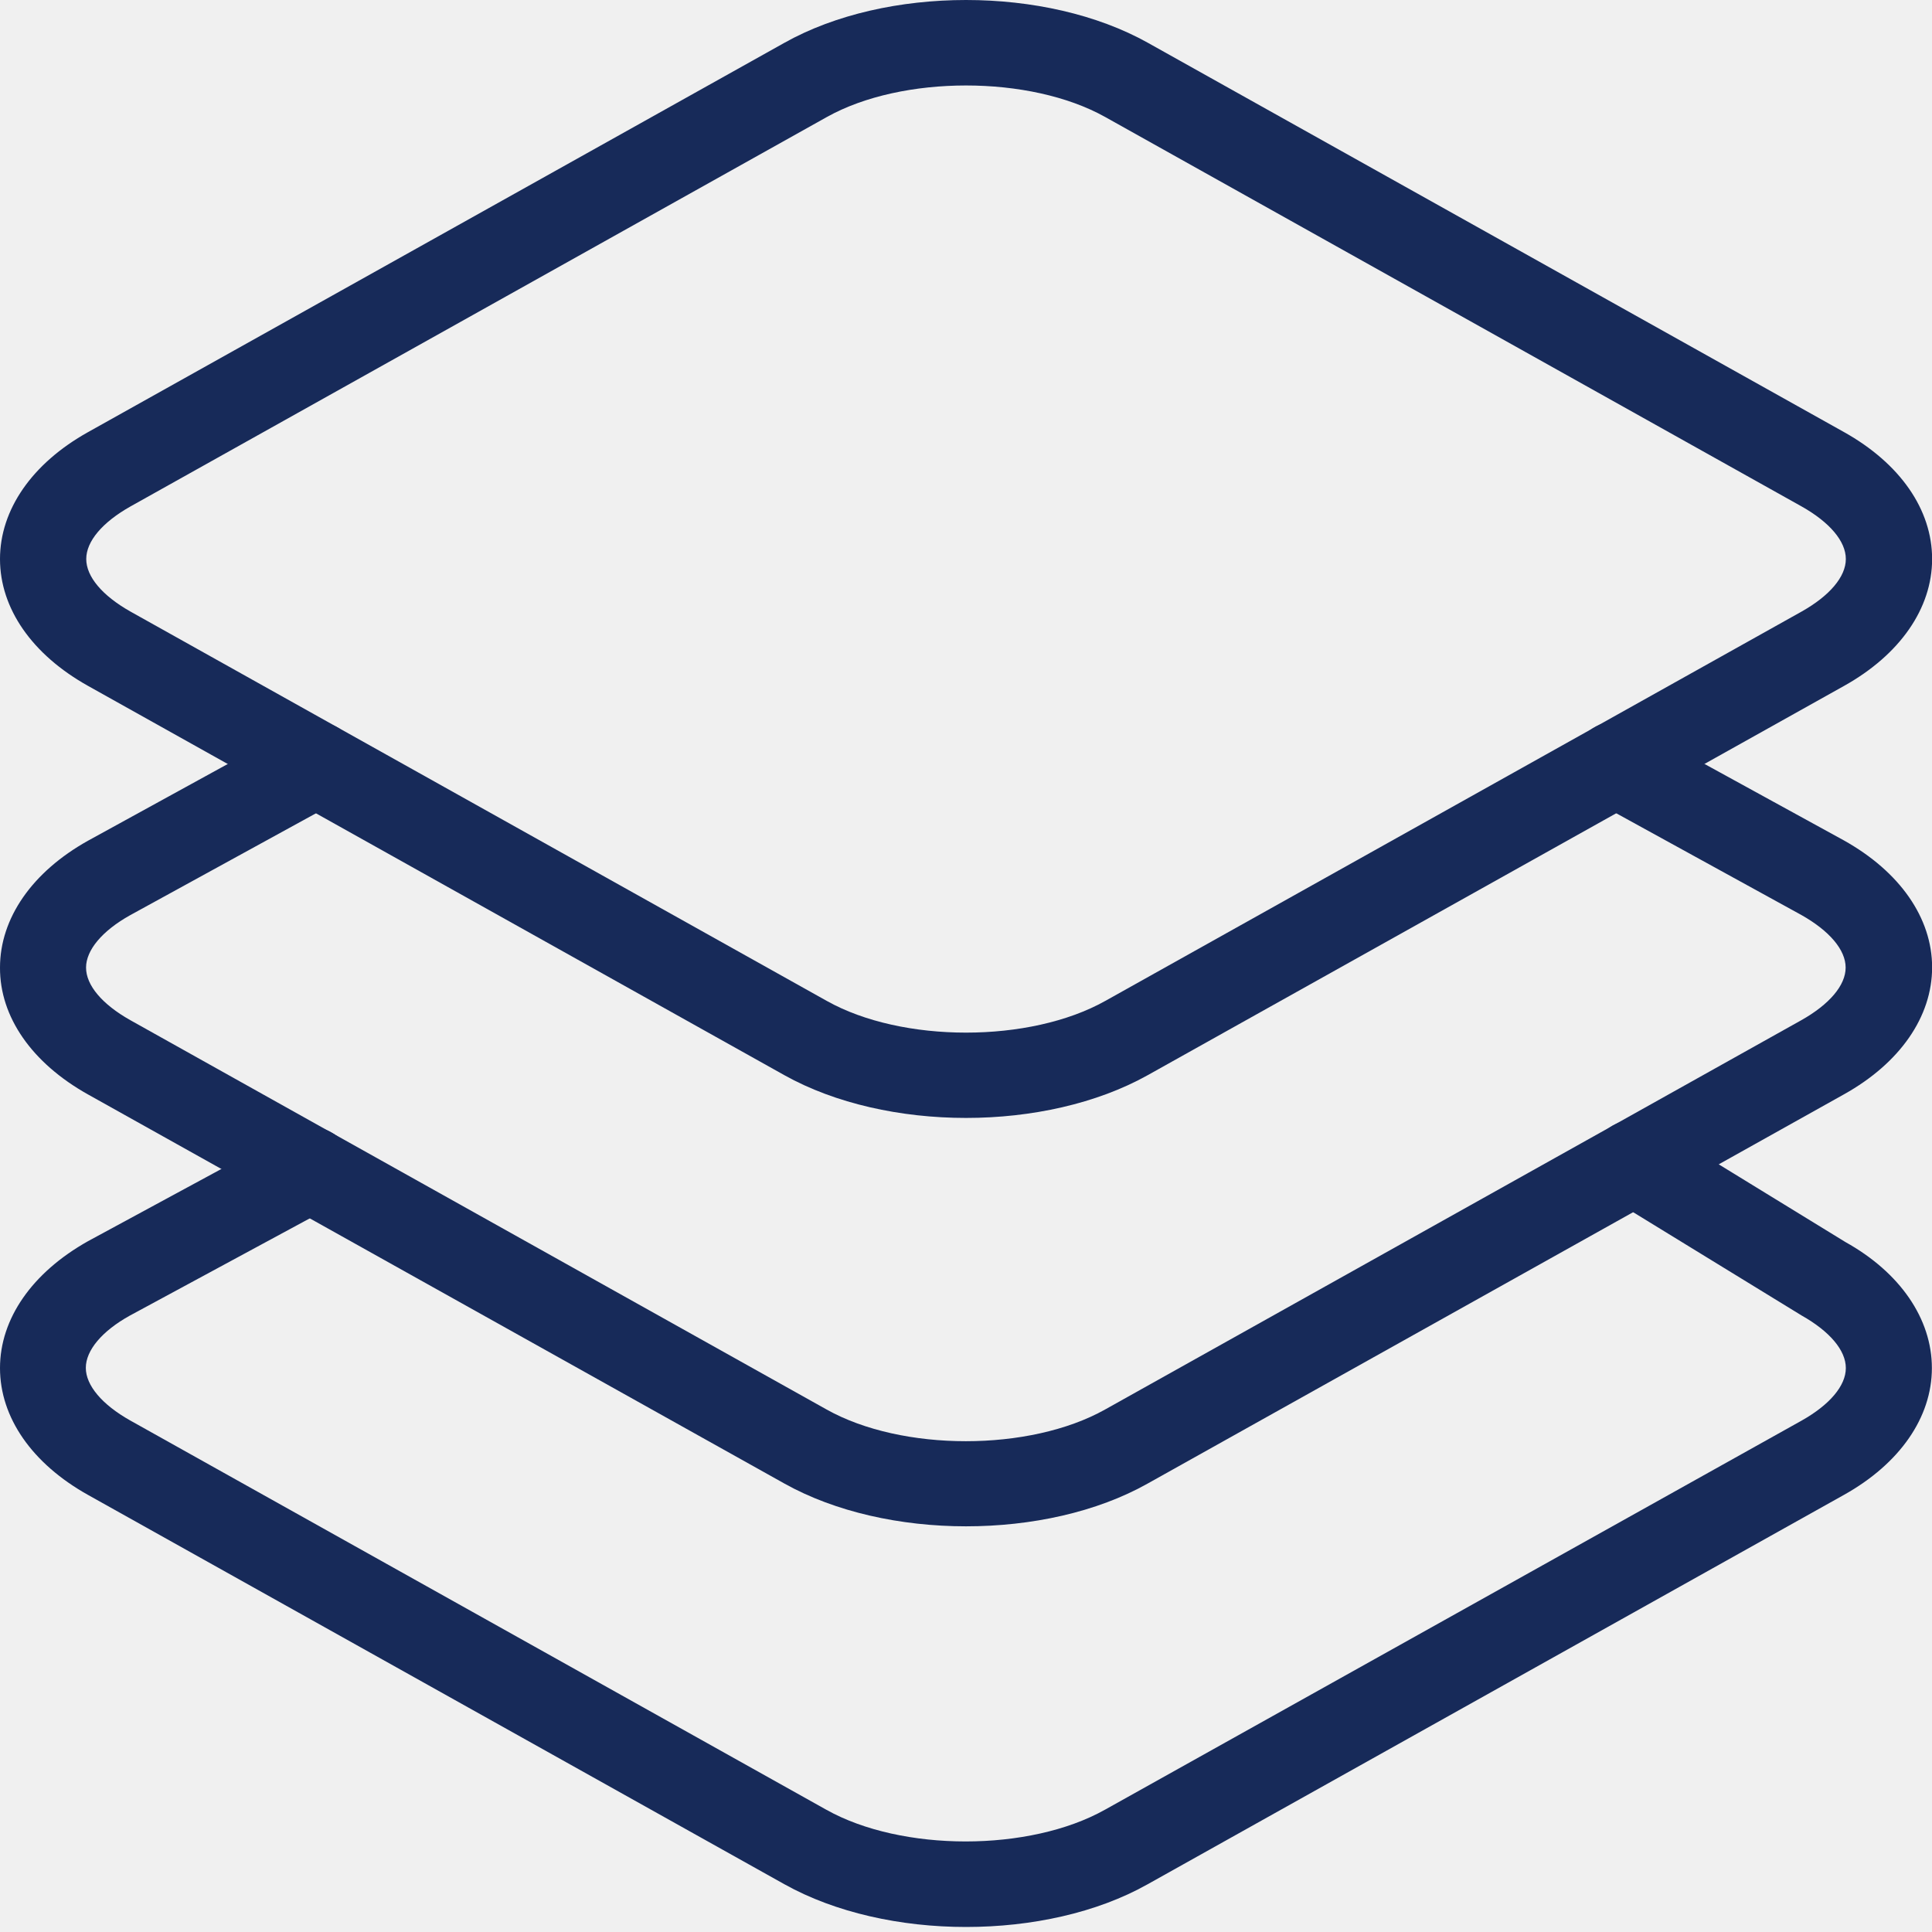
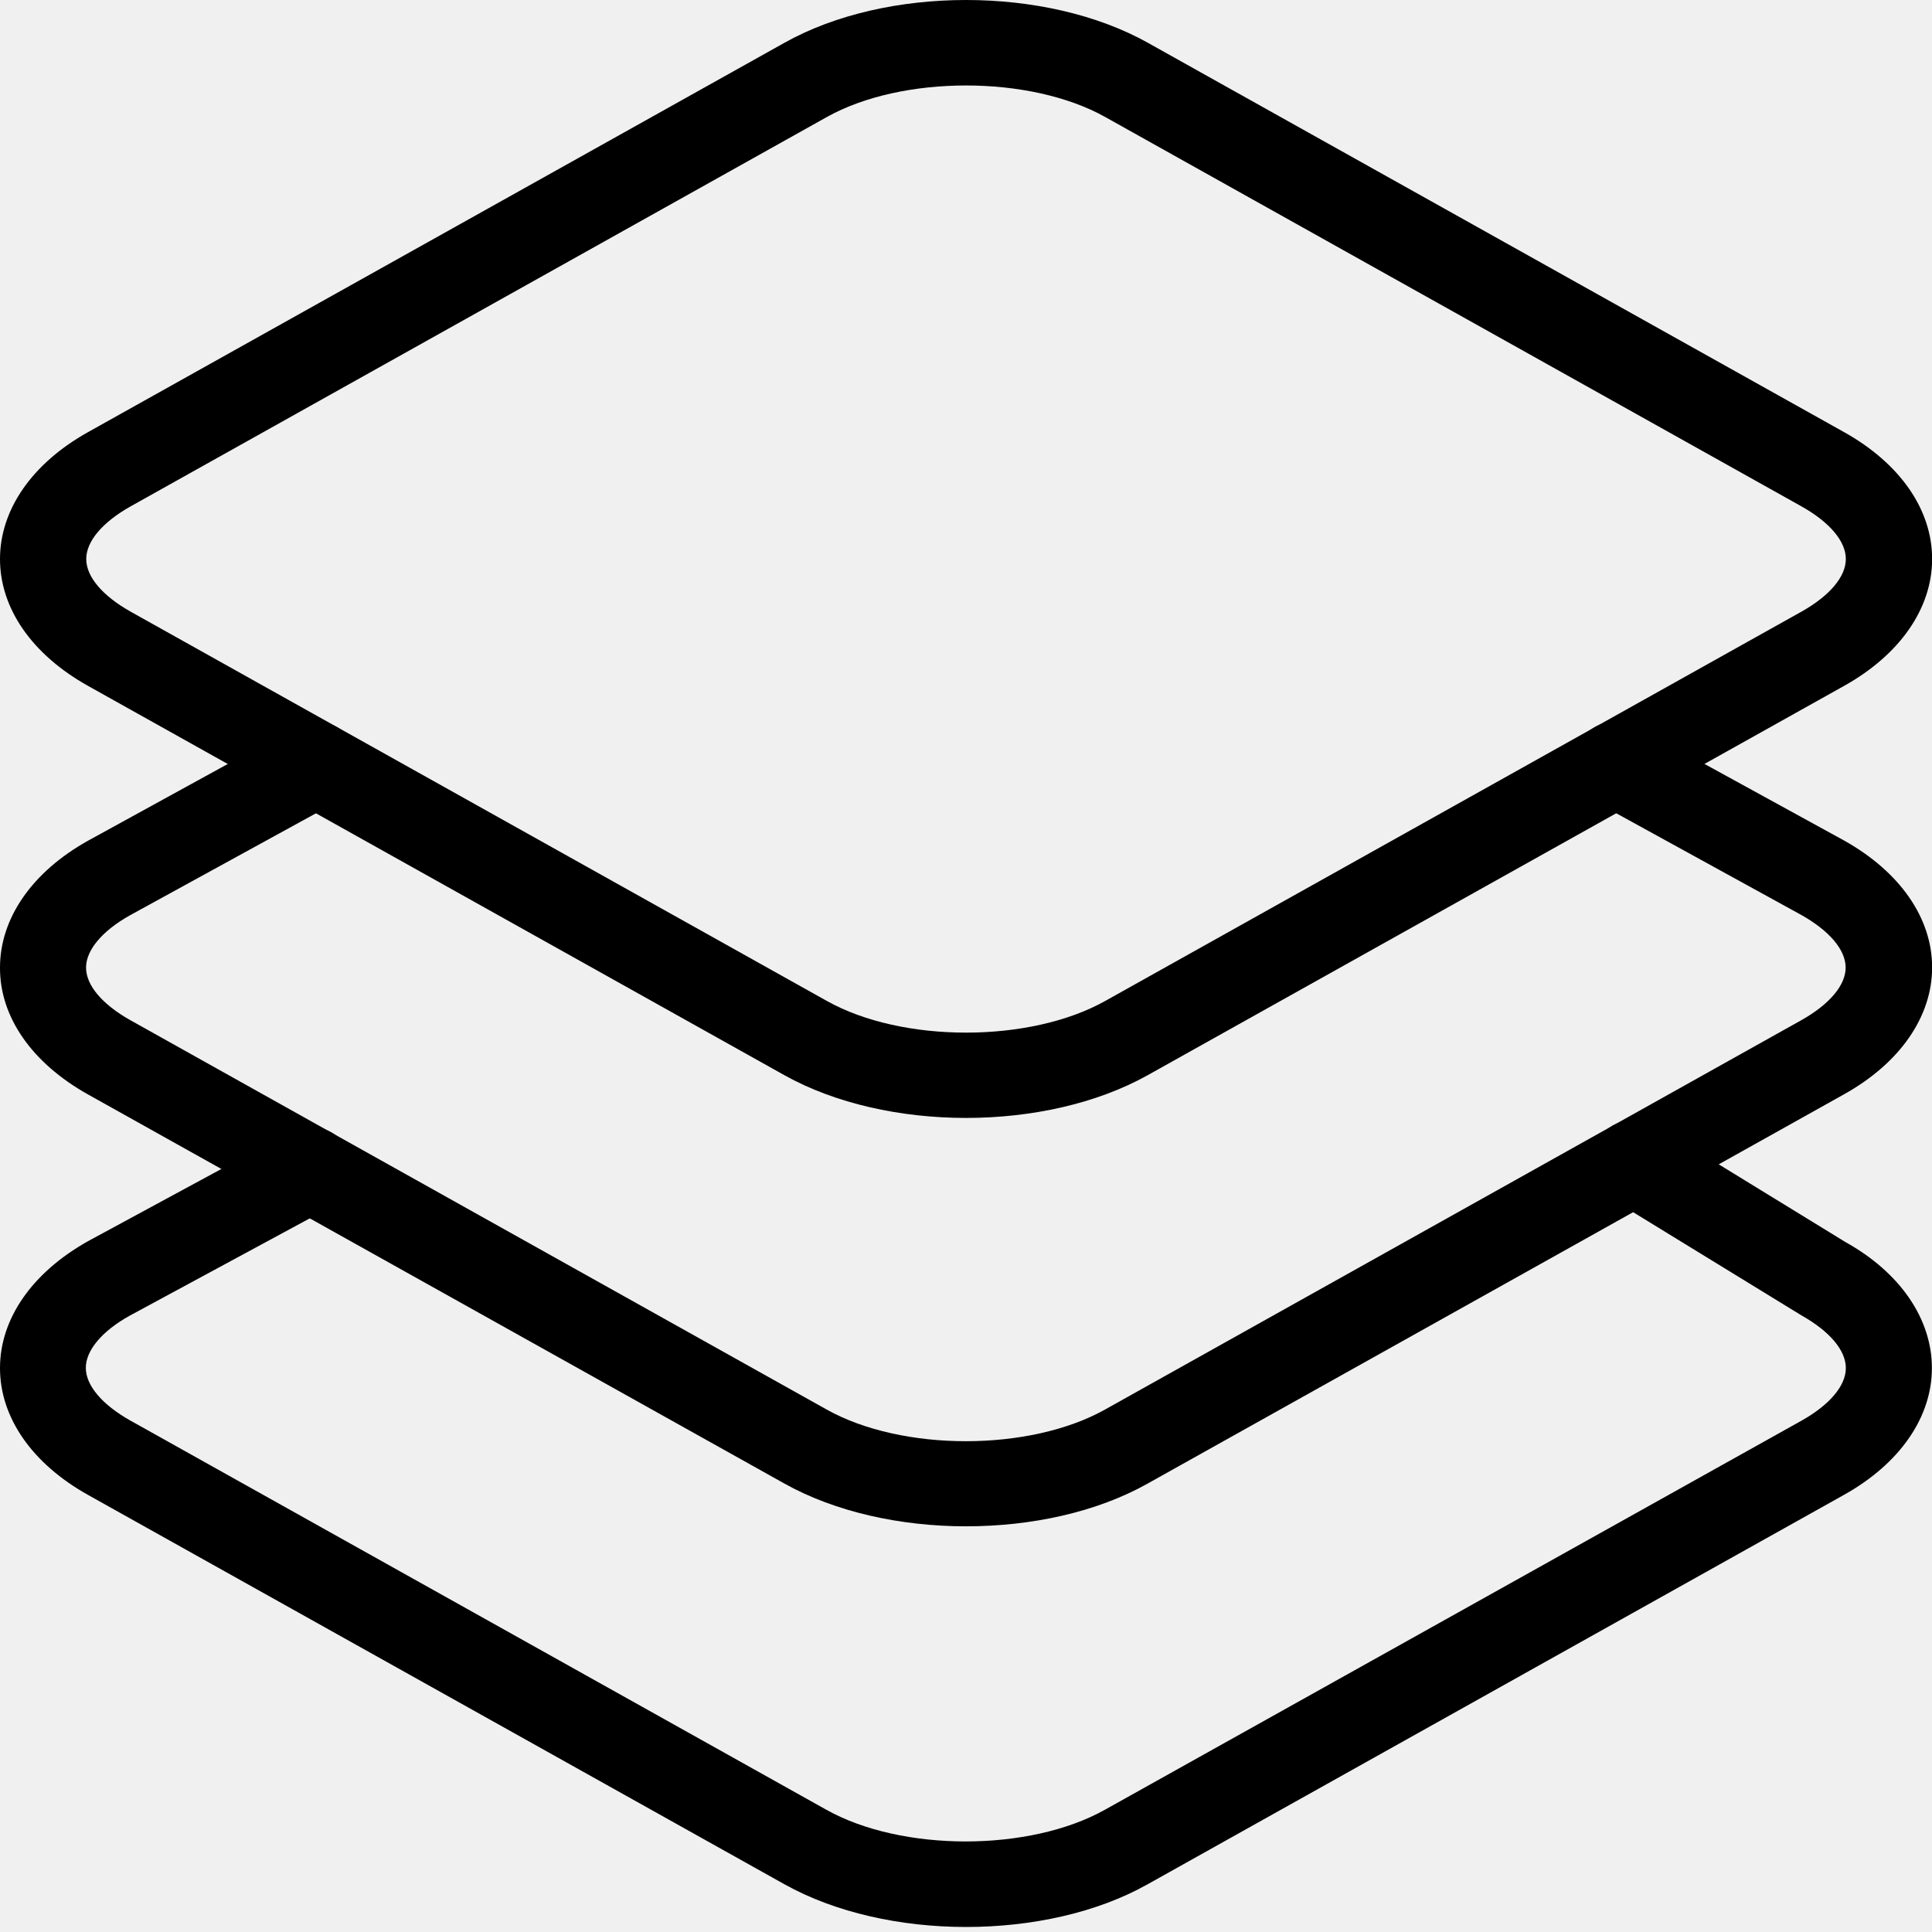
<svg xmlns="http://www.w3.org/2000/svg" viewBox="0 0 50 50">
  <g clip-path="url(#clip0)">
-     <path d="M25.001 28.932C23.31 28.932 21.619 28.562 20.302 27.827L2.277 17.75C0.826 16.938 0 15.744 0 14.467C0 13.19 0.832 11.991 2.277 11.184L20.302 1.107C22.936 -0.369 27.066 -0.369 29.706 1.107L47.726 11.184C49.177 11.996 50.003 13.19 50.003 14.467C50.003 15.744 49.171 16.943 47.726 17.75L29.7 27.827C28.383 28.562 26.692 28.932 25.001 28.932ZM25.001 2.212C23.69 2.212 22.373 2.483 21.396 3.03L3.376 13.107C2.651 13.516 2.232 14.008 2.232 14.467C2.232 14.926 2.651 15.418 3.376 15.827L21.396 25.903C23.349 26.998 26.653 26.998 28.606 25.903L46.626 15.827C47.352 15.418 47.77 14.926 47.77 14.467C47.77 14.008 47.352 13.516 46.626 13.107L28.606 3.03C27.63 2.483 26.313 2.212 25.001 2.212Z" fill="#172A59" />
-     <path d="M25.001 39.501C23.31 39.501 21.619 39.131 20.302 38.395L2.277 28.324C0.826 27.512 -0.006 26.318 2.79113e-05 25.041C2.79113e-05 23.764 0.832 22.565 2.277 21.758L7.634 18.817C8.176 18.518 8.851 18.712 9.152 19.248C9.454 19.784 9.258 20.453 8.717 20.752L3.365 23.687C2.645 24.09 2.227 24.588 2.227 25.041C2.227 25.5 2.645 25.992 3.371 26.401L21.391 36.477C23.344 37.572 26.648 37.572 28.601 36.477L46.621 26.401C47.346 25.992 47.765 25.5 47.765 25.041C47.765 24.582 47.346 24.09 46.621 23.681L41.28 20.746C40.739 20.448 40.544 19.779 40.845 19.243C41.146 18.706 41.821 18.518 42.363 18.811L47.715 21.747C49.171 22.559 50.003 23.759 50.003 25.035C50.003 26.312 49.171 27.512 47.726 28.319L29.7 38.395C28.383 39.136 26.692 39.501 25.001 39.501Z" fill="#172A59" />
-     <path d="M25.001 49.87C23.31 49.87 21.619 49.5 20.302 48.765L2.277 38.688C0.826 37.876 0 36.682 0 35.405C0 34.128 0.832 32.934 2.277 32.122L7.495 29.297C8.036 29.004 8.711 29.203 9.007 29.739C9.303 30.276 9.102 30.944 8.561 31.237L3.354 34.051C2.64 34.449 2.221 34.946 2.221 35.4C2.221 35.853 2.64 36.35 3.365 36.759L21.385 46.836C23.338 47.93 26.642 47.93 28.595 46.836L46.626 36.765C47.352 36.356 47.77 35.864 47.77 35.405C47.77 34.946 47.352 34.454 46.626 34.045L41.704 31.027C41.18 30.707 41.018 30.027 41.342 29.507C41.665 28.988 42.352 28.827 42.876 29.148L47.759 32.144C49.171 32.929 49.997 34.128 49.997 35.405C49.997 36.682 49.166 37.881 47.72 38.688L29.7 48.765C28.383 49.506 26.692 49.87 25.001 49.87Z" fill="#172A59" />
+     <path d="M25.001 28.932C23.31 28.932 21.619 28.562 20.302 27.827L2.277 17.75C0.826 16.938 0 15.744 0 14.467C0 13.19 0.832 11.991 2.277 11.184L20.302 1.107C22.936 -0.369 27.066 -0.369 29.706 1.107L47.726 11.184C49.177 11.996 50.003 13.19 50.003 14.467C50.003 15.744 49.171 16.943 47.726 17.75L29.7 27.827C28.383 28.562 26.692 28.932 25.001 28.932ZM25.001 2.212C23.69 2.212 22.373 2.483 21.396 3.03L3.376 13.107C2.651 13.516 2.232 14.008 2.232 14.467C2.232 14.926 2.651 15.418 3.376 15.827L21.396 25.903C23.349 26.998 26.653 26.998 28.606 25.903L46.626 15.827C47.352 15.418 47.77 14.926 47.77 14.467C47.77 14.008 47.352 13.516 46.626 13.107L28.606 3.03C27.63 2.483 26.313 2.212 25.001 2.212Z" />
+     <path d="M25.001 39.501C23.31 39.501 21.619 39.131 20.302 38.395L2.277 28.324C0.826 27.512 -0.006 26.318 2.79113e-05 25.041C2.79113e-05 23.764 0.832 22.565 2.277 21.758L7.634 18.817C8.176 18.518 8.851 18.712 9.152 19.248C9.454 19.784 9.258 20.453 8.717 20.752L3.365 23.687C2.645 24.09 2.227 24.588 2.227 25.041C2.227 25.5 2.645 25.992 3.371 26.401L21.391 36.477C23.344 37.572 26.648 37.572 28.601 36.477L46.621 26.401C47.346 25.992 47.765 25.5 47.765 25.041C47.765 24.582 47.346 24.09 46.621 23.681L41.28 20.746C40.739 20.448 40.544 19.779 40.845 19.243C41.146 18.706 41.821 18.518 42.363 18.811L47.715 21.747C49.171 22.559 50.003 23.759 50.003 25.035C50.003 26.312 49.171 27.512 47.726 28.319L29.7 38.395C28.383 39.136 26.692 39.501 25.001 39.501Z" />
+     <path d="M25.001 49.87C23.31 49.87 21.619 49.5 20.302 48.765L2.277 38.688C0.826 37.876 0 36.682 0 35.405C0 34.128 0.832 32.934 2.277 32.122L7.495 29.297C8.036 29.004 8.711 29.203 9.007 29.739C9.303 30.276 9.102 30.944 8.561 31.237L3.354 34.051C2.64 34.449 2.221 34.946 2.221 35.4C2.221 35.853 2.64 36.35 3.365 36.759L21.385 46.836C23.338 47.93 26.642 47.93 28.595 46.836L46.626 36.765C47.352 36.356 47.77 35.864 47.77 35.405C47.77 34.946 47.352 34.454 46.626 34.045L41.704 31.027C41.18 30.707 41.018 30.027 41.342 29.507C41.665 28.988 42.352 28.827 42.876 29.148L47.759 32.144C49.171 32.929 49.997 34.128 49.997 35.405C49.997 36.682 49.166 37.881 47.72 38.688L29.7 48.765C28.383 49.506 26.692 49.87 25.001 49.87Z" />
  </g>
  <defs>
    <clipPath id="clip0">
      <rect width="50" height="50" fill="white" />
    </clipPath>
  </defs>
</svg>
